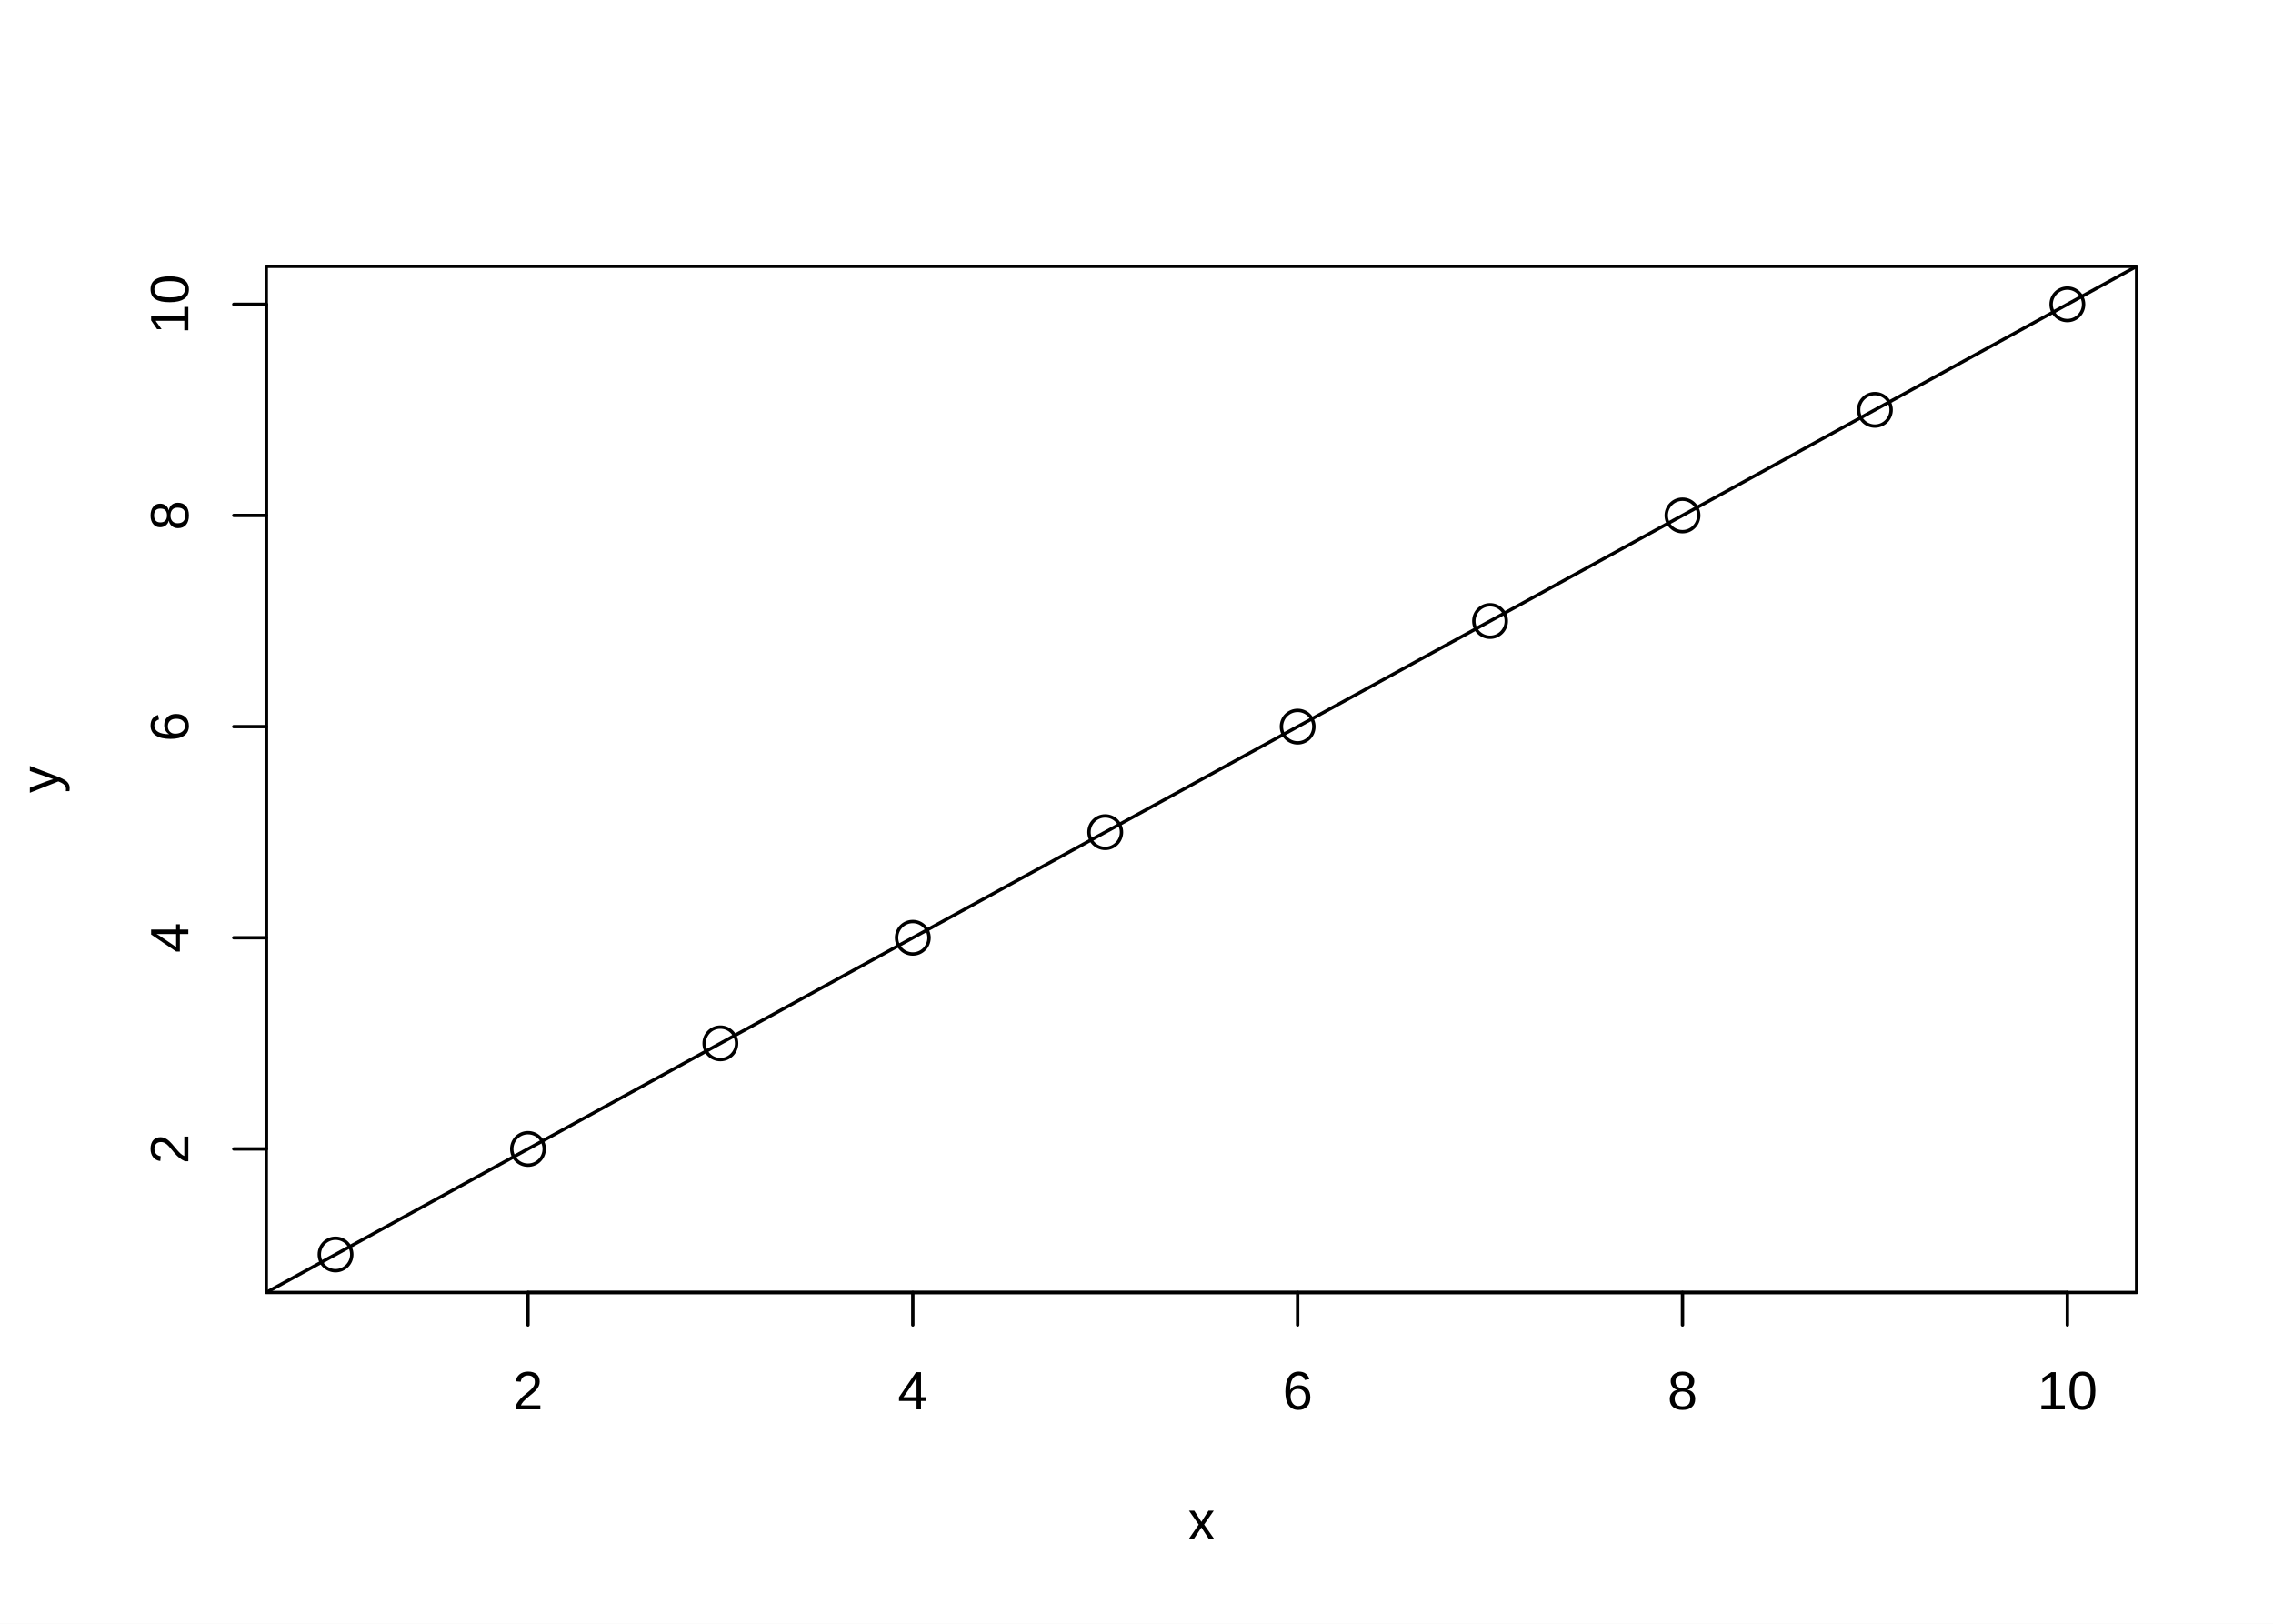
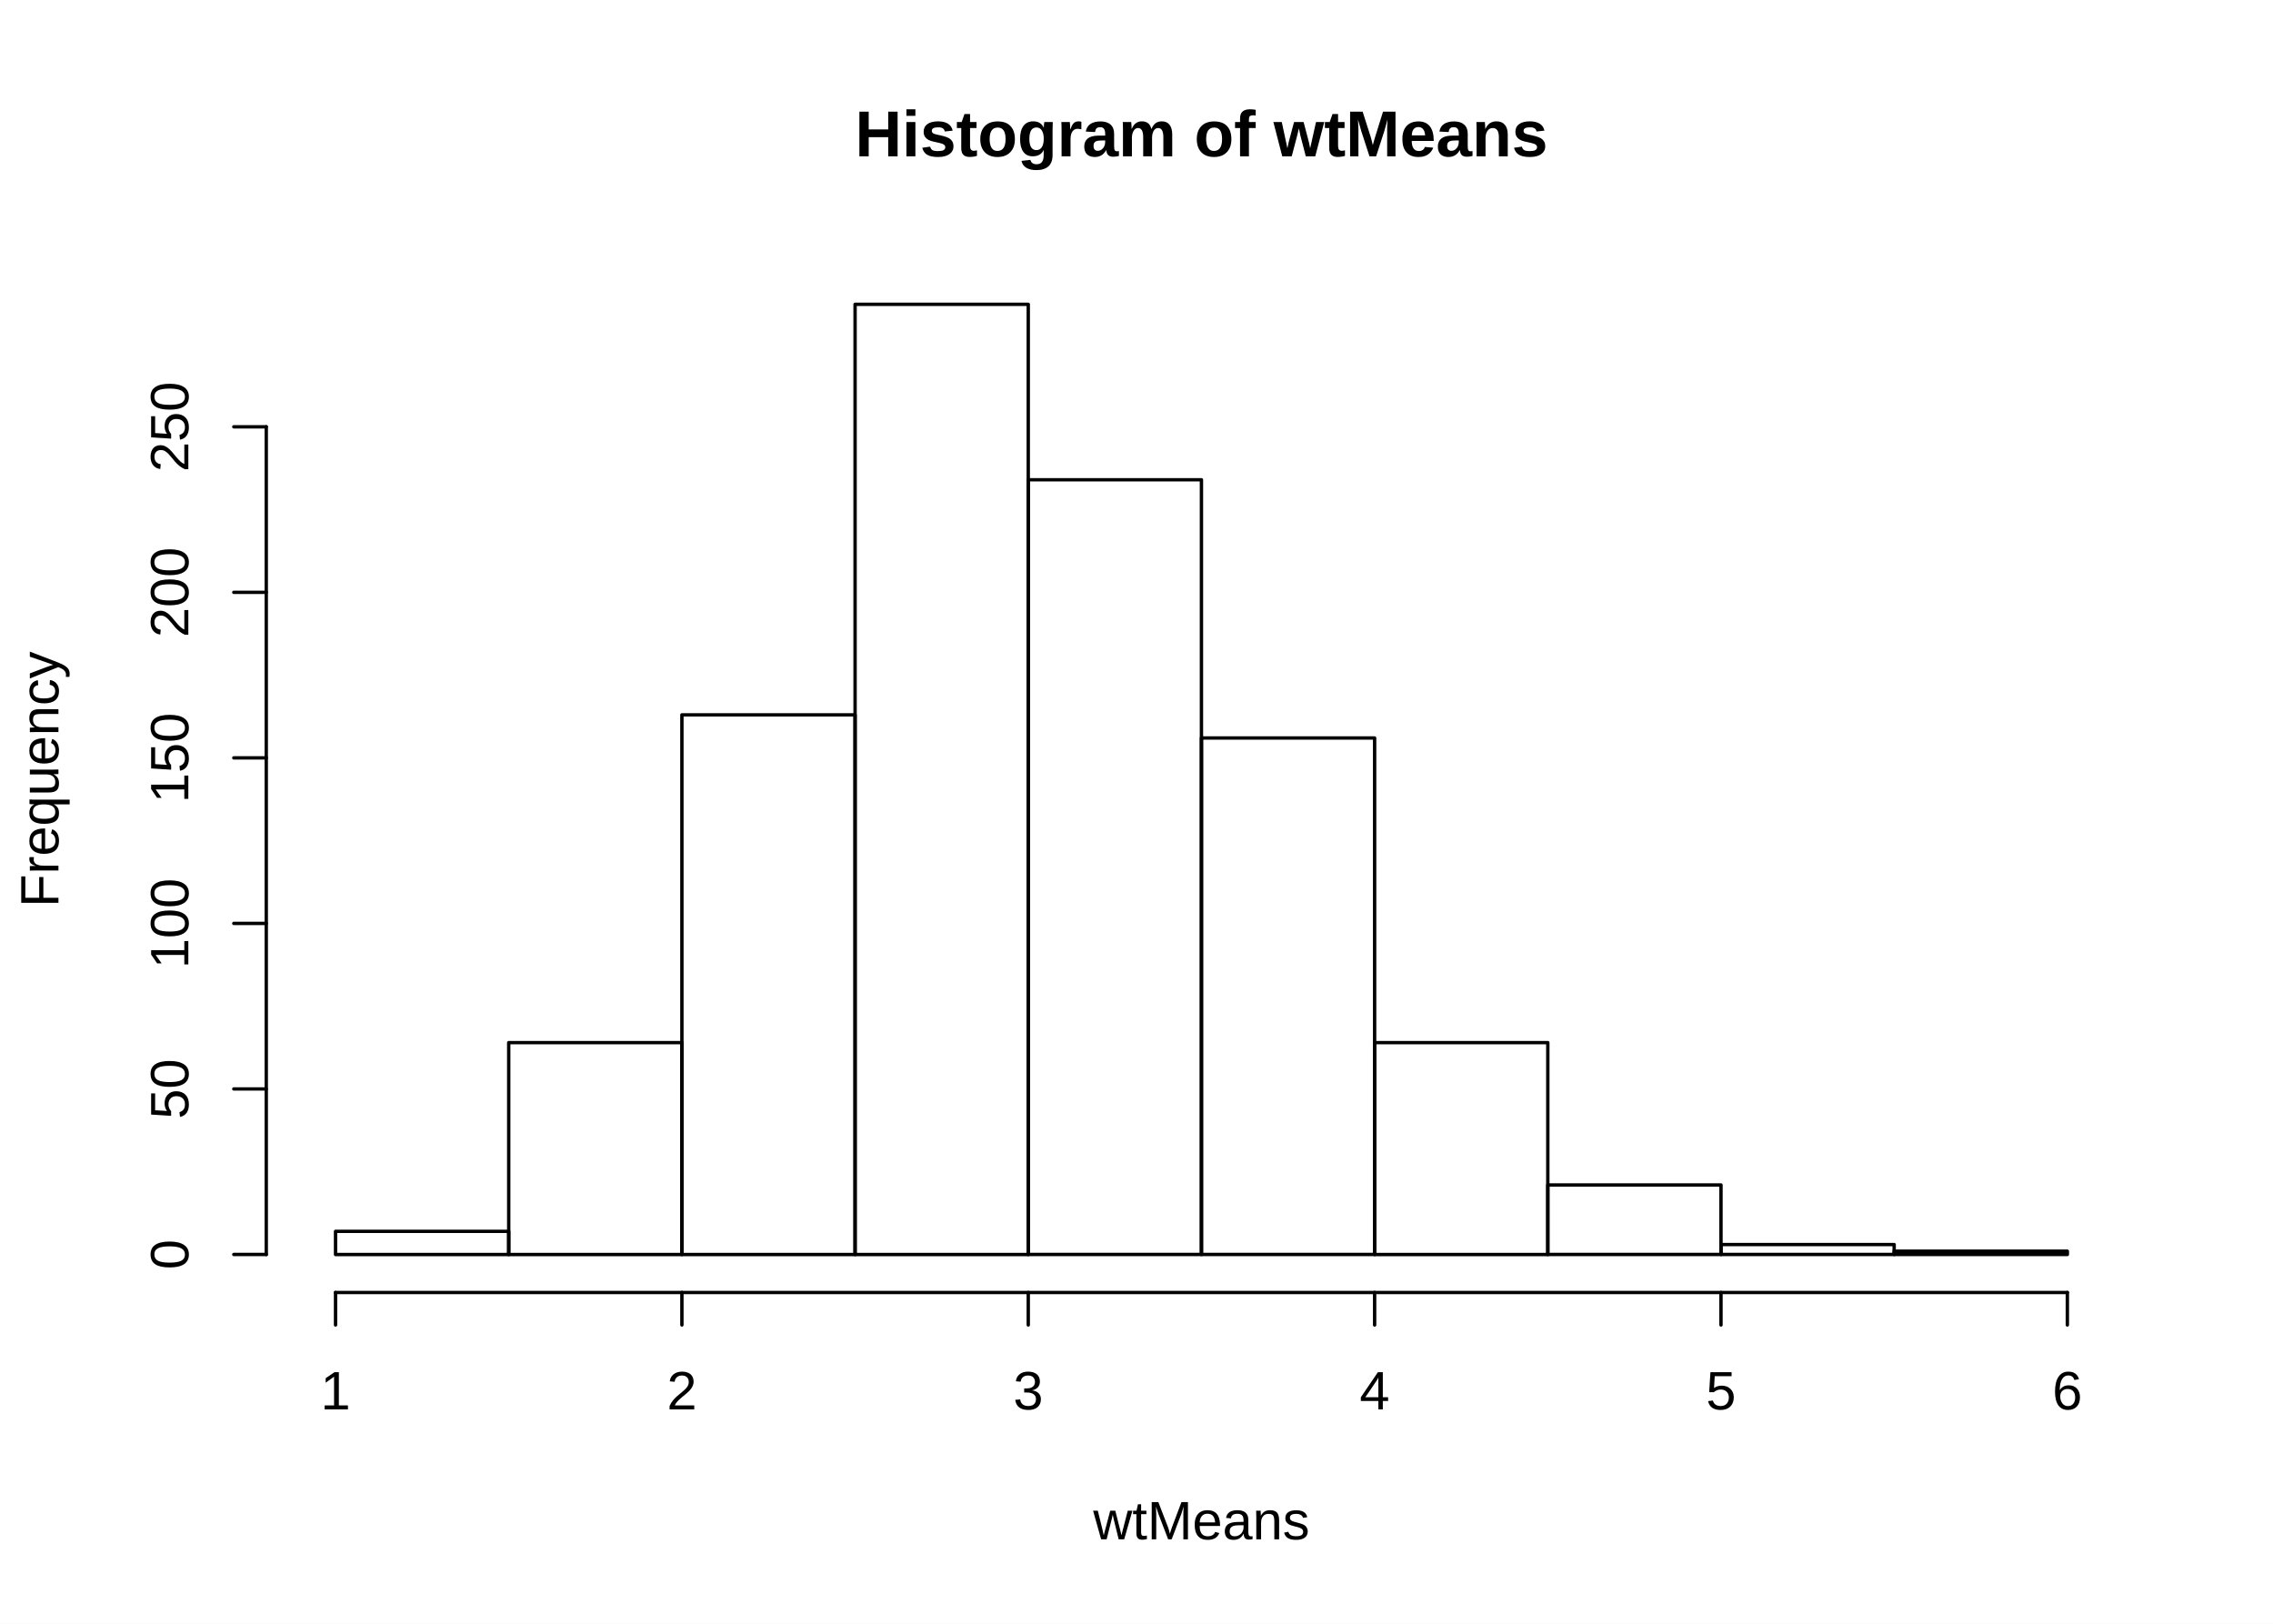
<svg xmlns="http://www.w3.org/2000/svg" viewBox="0 0 504.00 360.00">
  <defs>
    <style type="text/css">
    line, polyline, polygon, path, rect, circle {
      fill: none;
      stroke: #000000;
      stroke-linecap: round;
      stroke-linejoin: round;
      stroke-miterlimit: 10.00;
    }
  </style>
  </defs>
  <rect width="100%" height="100%" style="stroke: none; fill: #FFFFFF;" />
+   <text x="189.59" y="34.67" style="font-size: 14.40px; font-weight: bold; font-family: Arial;" textLength="153.62px" lengthAdjust="spacingAndGlyphs">Histogram of wtMeans</text>
+   <text x="242.39" y="341.28" style="font-size: 12.00px; font-family: Arial;" textLength="48.02px" lengthAdjust="spacingAndGlyphs">wtMeans</text>
+   <text transform="translate(12.96,201.15) rotate(-90)" style="font-size: 12.00px; font-family: Arial;" textLength="56.70px" lengthAdjust="spacingAndGlyphs">Frequency</text>
+   <line x1="74.40" y1="286.56" x2="458.40" y2="286.56" style="stroke-width: 0.75;" />
+   <line x1="74.40" y1="286.56" x2="74.40" y2="293.76" style="stroke-width: 0.75;" />
+   <line x1="151.20" y1="286.56" x2="151.20" y2="293.76" style="stroke-width: 0.75;" />
+   <line x1="228.00" y1="286.56" x2="228.00" y2="293.76" style="stroke-width: 0.75;" />
+   <line x1="304.80" y1="286.56" x2="304.80" y2="293.76" style="stroke-width: 0.75;" />
+   <line x1="381.60" y1="286.56" x2="381.60" y2="293.76" style="stroke-width: 0.75;" />
+   <line x1="458.40" y1="286.56" x2="458.40" y2="293.76" style="stroke-width: 0.75;" />
+   <text x="71.06" y="312.48" style="font-size: 12.00px; font-family: Arial;" textLength="6.67px" lengthAdjust="spacingAndGlyphs">1</text>
+   <text x="147.86" y="312.48" style="font-size: 12.00px; font-family: Arial;" textLength="6.67px" lengthAdjust="spacingAndGlyphs">2</text>
+   <text x="224.66" y="312.48" style="font-size: 12.00px; font-family: Arial;" textLength="6.67px" lengthAdjust="spacingAndGlyphs">3</text>
+   <text x="301.46" y="312.48" style="font-size: 12.00px; font-family: Arial;" textLength="6.67px" lengthAdjust="spacingAndGlyphs">4</text>
+   <text x="378.26" y="312.48" style="font-size: 12.00px; font-family: Arial;" textLength="6.67px" lengthAdjust="spacingAndGlyphs">5</text>
+   <text x="455.06" y="312.48" style="font-size: 12.00px; font-family: Arial;" textLength="6.67px" lengthAdjust="spacingAndGlyphs">6</text>
+   <line x1="59.04" y1="278.13" x2="59.04" y2="94.63" style="stroke-width: 0.75;" />
+   <line x1="59.04" y1="278.13" x2="51.84" y2="278.13" style="stroke-width: 0.75;" />
+   <line x1="59.04" y1="241.43" x2="51.84" y2="241.43" style="stroke-width: 0.75;" />
+   <line x1="59.04" y1="204.73" x2="51.84" y2="204.73" style="stroke-width: 0.75;" />
+   <line x1="59.04" y1="168.03" x2="51.84" y2="168.03" style="stroke-width: 0.75;" />
+   <line x1="59.04" y1="131.33" x2="51.84" y2="131.33" style="stroke-width: 0.75;" />
+   <line x1="59.04" y1="94.63" x2="51.84" y2="94.63" style="stroke-width: 0.75;" />
+   <text transform="translate(41.76,281.47) rotate(-90)" style="font-size: 12.00px; font-family: Arial;" textLength="6.67px" lengthAdjust="spacingAndGlyphs">0</text>
+   <text transform="translate(41.76,248.11) rotate(-90)" style="font-size: 12.00px; font-family: Arial;" textLength="13.35px" lengthAdjust="spacingAndGlyphs">50</text>
+   <text transform="translate(41.76,214.74) rotate(-90)" style="font-size: 12.00px; font-family: Arial;" textLength="20.02px" lengthAdjust="spacingAndGlyphs">100</text>
+   <text transform="translate(41.76,178.04) rotate(-90)" style="font-size: 12.00px; font-family: Arial;" textLength="20.02px" lengthAdjust="spacingAndGlyphs">150</text>
+   <text transform="translate(41.76,141.34) rotate(-90)" style="font-size: 12.00px; font-family: Arial;" textLength="20.02px" lengthAdjust="spacingAndGlyphs">200</text>
+   <text transform="translate(41.76,104.64) rotate(-90)" style="font-size: 12.00px; font-family: Arial;" textLength="20.02px" lengthAdjust="spacingAndGlyphs">250</text>
  <defs>
    <clipPath id="cpNTkuMDR8NDczLjc2fDI4Ni41Nnw1OS4wNA==">
      <rect x="59.04" y="59.04" width="414.72" height="227.52" />
    </clipPath>
  </defs>
-   <circle cx="74.40" cy="278.13" r="2.70pt" style="stroke-width: 0.75;" clip-path="url(#cpNTkuMDR8NDczLjc2fDI4Ni41Nnw1OS4wNA==)" />
-   <circle cx="117.07" cy="254.73" r="2.70pt" style="stroke-width: 0.75;" clip-path="url(#cpNTkuMDR8NDczLjc2fDI4Ni41Nnw1OS4wNA==)" />
-   <circle cx="159.73" cy="231.32" r="2.70pt" style="stroke-width: 0.75;" clip-path="url(#cpNTkuMDR8NDczLjc2fDI4Ni41Nnw1OS4wNA==)" />
-   <circle cx="202.40" cy="207.91" r="2.70pt" style="stroke-width: 0.75;" clip-path="url(#cpNTkuMDR8NDczLjc2fDI4Ni41Nnw1OS4wNA==)" />
-   <circle cx="245.07" cy="184.50" r="2.70pt" style="stroke-width: 0.75;" clip-path="url(#cpNTkuMDR8NDczLjc2fDI4Ni41Nnw1OS4wNA==)" />
-   <circle cx="287.73" cy="161.10" r="2.70pt" style="stroke-width: 0.75;" clip-path="url(#cpNTkuMDR8NDczLjc2fDI4Ni41Nnw1OS4wNA==)" />
-   <circle cx="330.40" cy="137.69" r="2.70pt" style="stroke-width: 0.75;" clip-path="url(#cpNTkuMDR8NDczLjc2fDI4Ni41Nnw1OS4wNA==)" />
-   <circle cx="373.07" cy="114.28" r="2.70pt" style="stroke-width: 0.75;" clip-path="url(#cpNTkuMDR8NDczLjc2fDI4Ni41Nnw1OS4wNA==)" />
-   <circle cx="415.73" cy="90.87" r="2.70pt" style="stroke-width: 0.75;" clip-path="url(#cpNTkuMDR8NDczLjc2fDI4Ni41Nnw1OS4wNA==)" />
-   <circle cx="458.40" cy="67.47" r="2.70pt" style="stroke-width: 0.75;" clip-path="url(#cpNTkuMDR8NDczLjc2fDI4Ni41Nnw1OS4wNA==)" />
-   <defs>
-     <clipPath id="cpMC4wMHw1MDQuMDB8MzYwLjAwfDAuMDA=">
-       <rect x="0.00" y="0.00" width="504.00" height="360.00" />
-     </clipPath>
-   </defs>
-   <line x1="117.07" y1="286.56" x2="458.40" y2="286.56" style="stroke-width: 0.75;" clip-path="url(#cpMC4wMHw1MDQuMDB8MzYwLjAwfDAuMDA=)" />
-   <line x1="117.07" y1="286.56" x2="117.07" y2="293.76" style="stroke-width: 0.75;" clip-path="url(#cpMC4wMHw1MDQuMDB8MzYwLjAwfDAuMDA=)" />
-   <line x1="202.40" y1="286.56" x2="202.40" y2="293.76" style="stroke-width: 0.75;" clip-path="url(#cpMC4wMHw1MDQuMDB8MzYwLjAwfDAuMDA=)" />
-   <line x1="287.73" y1="286.56" x2="287.73" y2="293.76" style="stroke-width: 0.75;" clip-path="url(#cpMC4wMHw1MDQuMDB8MzYwLjAwfDAuMDA=)" />
-   <line x1="373.07" y1="286.56" x2="373.07" y2="293.76" style="stroke-width: 0.75;" clip-path="url(#cpMC4wMHw1MDQuMDB8MzYwLjAwfDAuMDA=)" />
-   <line x1="458.40" y1="286.56" x2="458.40" y2="293.76" style="stroke-width: 0.75;" clip-path="url(#cpMC4wMHw1MDQuMDB8MzYwLjAwfDAuMDA=)" />
-   <g clip-path="url(#cpMC4wMHw1MDQuMDB8MzYwLjAwfDAuMDA=)">
-     <text x="113.73" y="312.48" style="font-size: 12.00px; font-family: Arial;" textLength="6.67px" lengthAdjust="spacingAndGlyphs">2</text>
-   </g>
-   <g clip-path="url(#cpMC4wMHw1MDQuMDB8MzYwLjAwfDAuMDA=)">
-     <text x="199.06" y="312.48" style="font-size: 12.00px; font-family: Arial;" textLength="6.67px" lengthAdjust="spacingAndGlyphs">4</text>
-   </g>
-   <g clip-path="url(#cpMC4wMHw1MDQuMDB8MzYwLjAwfDAuMDA=)">
-     <text x="284.40" y="312.48" style="font-size: 12.00px; font-family: Arial;" textLength="6.67px" lengthAdjust="spacingAndGlyphs">6</text>
-   </g>
-   <g clip-path="url(#cpMC4wMHw1MDQuMDB8MzYwLjAwfDAuMDA=)">
-     <text x="369.73" y="312.48" style="font-size: 12.00px; font-family: Arial;" textLength="6.67px" lengthAdjust="spacingAndGlyphs">8</text>
-   </g>
-   <g clip-path="url(#cpMC4wMHw1MDQuMDB8MzYwLjAwfDAuMDA=)">
-     <text x="451.73" y="312.48" style="font-size: 12.00px; font-family: Arial;" textLength="13.35px" lengthAdjust="spacingAndGlyphs">10</text>
-   </g>
-   <line x1="59.04" y1="254.73" x2="59.04" y2="67.47" style="stroke-width: 0.75;" clip-path="url(#cpMC4wMHw1MDQuMDB8MzYwLjAwfDAuMDA=)" />
-   <line x1="59.04" y1="254.73" x2="51.84" y2="254.73" style="stroke-width: 0.75;" clip-path="url(#cpMC4wMHw1MDQuMDB8MzYwLjAwfDAuMDA=)" />
-   <line x1="59.04" y1="207.91" x2="51.84" y2="207.91" style="stroke-width: 0.75;" clip-path="url(#cpMC4wMHw1MDQuMDB8MzYwLjAwfDAuMDA=)" />
-   <line x1="59.04" y1="161.10" x2="51.84" y2="161.10" style="stroke-width: 0.75;" clip-path="url(#cpMC4wMHw1MDQuMDB8MzYwLjAwfDAuMDA=)" />
-   <line x1="59.04" y1="114.28" x2="51.84" y2="114.28" style="stroke-width: 0.75;" clip-path="url(#cpMC4wMHw1MDQuMDB8MzYwLjAwfDAuMDA=)" />
-   <line x1="59.04" y1="67.47" x2="51.84" y2="67.47" style="stroke-width: 0.75;" clip-path="url(#cpMC4wMHw1MDQuMDB8MzYwLjAwfDAuMDA=)" />
-   <g clip-path="url(#cpMC4wMHw1MDQuMDB8MzYwLjAwfDAuMDA=)">
-     <text transform="translate(41.76,258.06) rotate(-90)" style="font-size: 12.00px; font-family: Arial;" textLength="6.67px" lengthAdjust="spacingAndGlyphs">2</text>
-   </g>
-   <g clip-path="url(#cpMC4wMHw1MDQuMDB8MzYwLjAwfDAuMDA=)">
-     <text transform="translate(41.76,211.25) rotate(-90)" style="font-size: 12.00px; font-family: Arial;" textLength="6.67px" lengthAdjust="spacingAndGlyphs">4</text>
-   </g>
-   <g clip-path="url(#cpMC4wMHw1MDQuMDB8MzYwLjAwfDAuMDA=)">
-     <text transform="translate(41.76,164.43) rotate(-90)" style="font-size: 12.00px; font-family: Arial;" textLength="6.67px" lengthAdjust="spacingAndGlyphs">6</text>
-   </g>
-   <g clip-path="url(#cpMC4wMHw1MDQuMDB8MzYwLjAwfDAuMDA=)">
-     <text transform="translate(41.76,117.62) rotate(-90)" style="font-size: 12.00px; font-family: Arial;" textLength="6.67px" lengthAdjust="spacingAndGlyphs">8</text>
-   </g>
-   <g clip-path="url(#cpMC4wMHw1MDQuMDB8MzYwLjAwfDAuMDA=)">
-     <text transform="translate(41.76,74.14) rotate(-90)" style="font-size: 12.00px; font-family: Arial;" textLength="13.35px" lengthAdjust="spacingAndGlyphs">10</text>
-   </g>
-   <polyline points="59.04,286.56 473.76,286.56 473.76,59.04 59.04,59.04 59.04,286.56 " style="stroke-width: 0.75;" clip-path="url(#cpMC4wMHw1MDQuMDB8MzYwLjAwfDAuMDA=)" />
-   <g clip-path="url(#cpMC4wMHw1MDQuMDB8MzYwLjAwfDAuMDA=)">
-     <text x="263.40" y="341.28" style="font-size: 12.00px; font-family: Arial;" textLength="6.00px" lengthAdjust="spacingAndGlyphs">x</text>
-   </g>
-   <g clip-path="url(#cpMC4wMHw1MDQuMDB8MzYwLjAwfDAuMDA=)">
-     <text transform="translate(12.96,175.80) rotate(-90)" style="font-size: 12.00px; font-family: Arial;" textLength="6.00px" lengthAdjust="spacingAndGlyphs">y</text>
-   </g>
-   <defs>
-     <clipPath id="cpNTkuMDR8NDczLjc2fDI4Ni41Nnw1OS4wNA==">
-       <rect x="59.04" y="59.04" width="414.72" height="227.52" />
-     </clipPath>
-   </defs>
-   <line x1="59.04" y1="286.56" x2="473.76" y2="59.04" style="stroke-width: 0.75;" clip-path="url(#cpNTkuMDR8NDczLjc2fDI4Ni41Nnw1OS4wNA==)" />
+   <rect x="74.40" y="273.00" width="38.40" height="5.14" style="stroke-width: 0.75;" clip-path="url(#cpNTkuMDR8NDczLjc2fDI4Ni41Nnw1OS4wNA==)" />
+   <rect x="112.80" y="231.16" width="38.40" height="46.98" style="stroke-width: 0.75;" clip-path="url(#cpNTkuMDR8NDczLjc2fDI4Ni41Nnw1OS4wNA==)" />
+   <rect x="151.20" y="158.49" width="38.40" height="119.65" style="stroke-width: 0.75;" clip-path="url(#cpNTkuMDR8NDczLjc2fDI4Ni41Nnw1OS4wNA==)" />
+   <rect x="189.60" y="67.47" width="38.40" height="210.67" style="stroke-width: 0.75;" clip-path="url(#cpNTkuMDR8NDczLjc2fDI4Ni41Nnw1OS4wNA==)" />
+   <rect x="228.00" y="106.37" width="38.40" height="171.76" style="stroke-width: 0.75;" clip-path="url(#cpNTkuMDR8NDczLjc2fDI4Ni41Nnw1OS4wNA==)" />
+   <rect x="266.40" y="163.62" width="38.40" height="114.51" style="stroke-width: 0.75;" clip-path="url(#cpNTkuMDR8NDczLjc2fDI4Ni41Nnw1OS4wNA==)" />
+   <rect x="304.80" y="231.16" width="38.40" height="46.98" style="stroke-width: 0.75;" clip-path="url(#cpNTkuMDR8NDczLjc2fDI4Ni41Nnw1OS4wNA==)" />
+   <rect x="343.20" y="262.72" width="38.40" height="15.41" style="stroke-width: 0.75;" clip-path="url(#cpNTkuMDR8NDczLjc2fDI4Ni41Nnw1OS4wNA==)" />
+   <rect x="381.60" y="275.93" width="38.40" height="2.20" style="stroke-width: 0.75;" clip-path="url(#cpNTkuMDR8NDczLjc2fDI4Ni41Nnw1OS4wNA==)" />
+   <rect x="420.00" y="277.40" width="38.40" height="0.73" style="stroke-width: 0.75;" clip-path="url(#cpNTkuMDR8NDczLjc2fDI4Ni41Nnw1OS4wNA==)" />
</svg>
